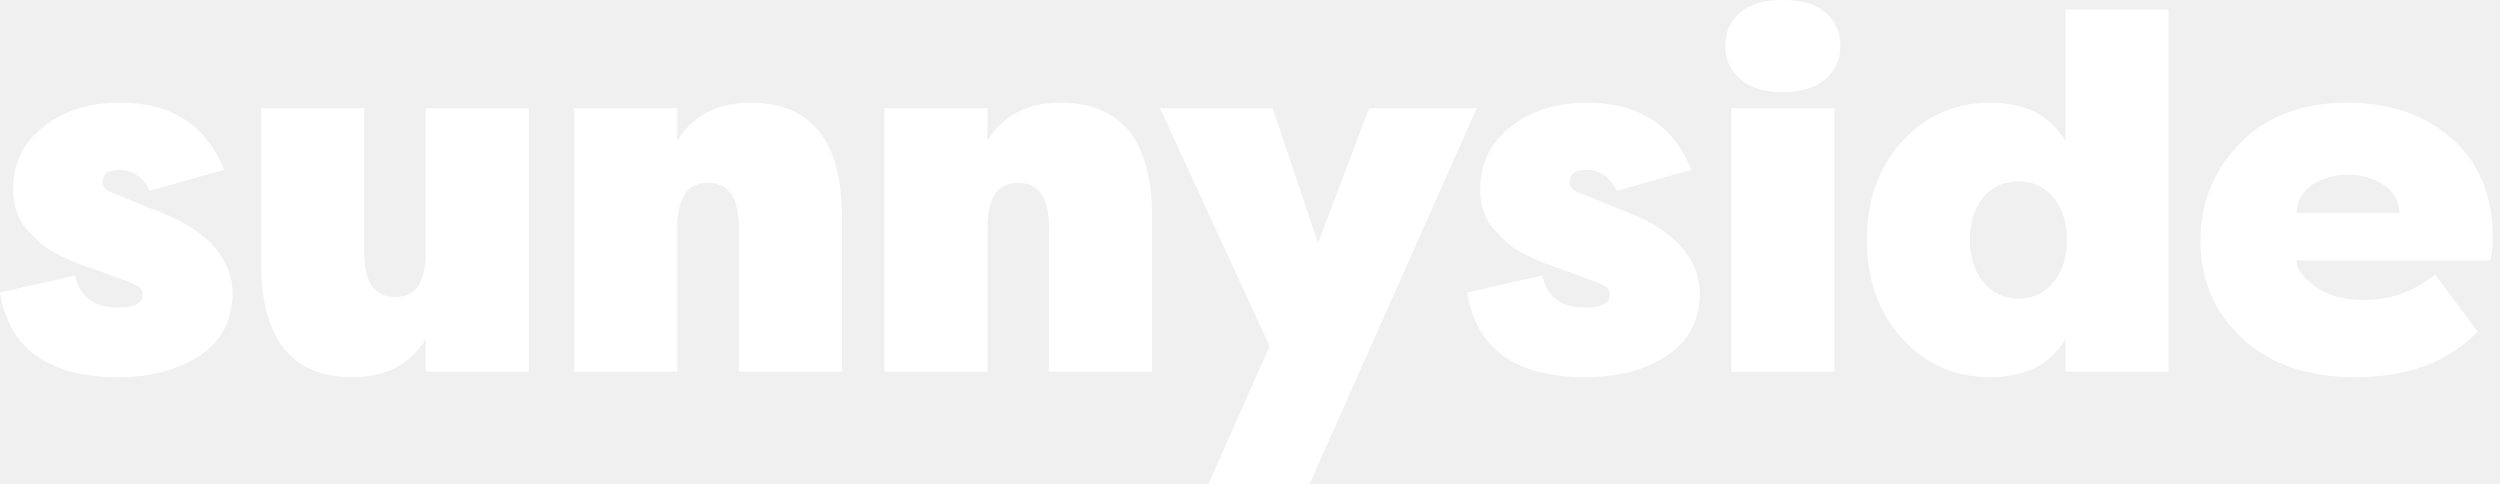
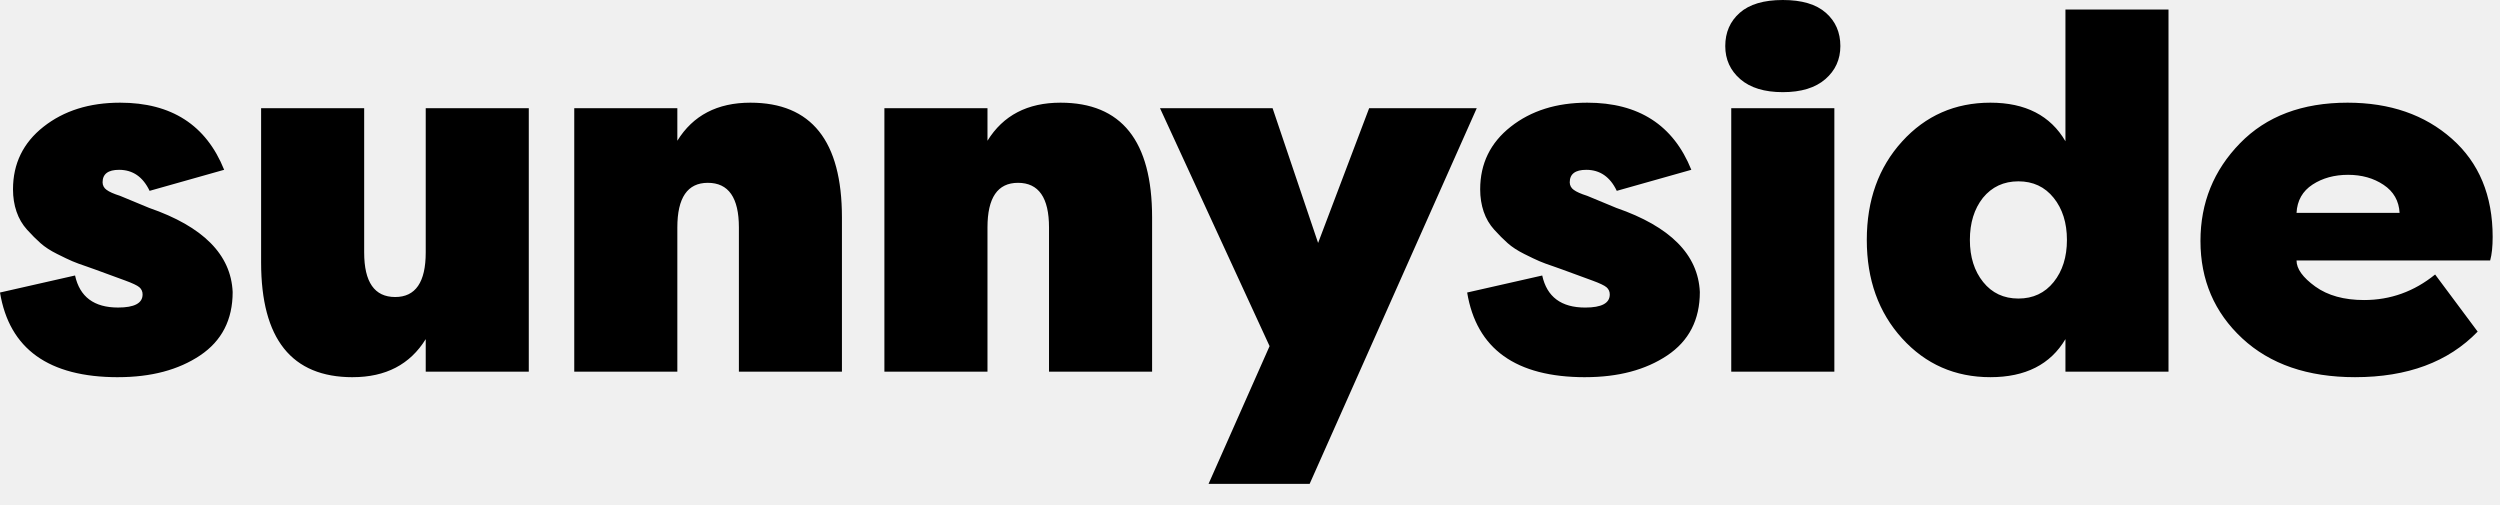
- <svg xmlns="http://www.w3.org/2000/svg" width="124" height="24">
-   <path d="M5.857 18.708c1.638 0 2.995-.36 4.07-1.08 1.075-.721 1.613-1.769 1.613-3.144-.083-1.855-1.464-3.246-4.144-4.173l-1.44-.597c-.314-.1-.538-.198-.67-.298a.45.45 0 01-.198-.373c0-.414.273-.62.819-.62.678 0 1.182.347 1.513 1.043l3.698-1.044c-.893-2.22-2.614-3.329-5.162-3.329-1.522 0-2.788.398-3.797 1.193C1.15 7.08.645 8.116.645 9.39c0 .398.058.766.174 1.106.116.34.29.638.521.894.232.257.455.48.67.671.215.19.488.369.82.534.33.166.582.286.756.36.174.075.41.162.707.261l.422.15 1.49.546c.363.133.6.244.707.335a.449.449 0 01.16.36c0 .431-.404.647-1.215.647-1.191 0-1.903-.53-2.134-1.59L0 14.509c.463 2.8 2.416 4.2 5.857 4.2zm11.636 0c1.638 0 2.845-.63 3.623-1.888v1.615h5.112V5.366h-5.112v7.156c0 1.474-.505 2.21-1.514 2.21-1.026 0-1.539-.736-1.539-2.21V5.366h-5.112v7.653c0 3.793 1.514 5.69 4.542 5.69zm16.103-.273V11.28c0-1.475.504-2.212 1.513-2.212 1.026 0 1.54.737 1.54 2.212v7.155h5.111v-7.652c0-3.793-1.513-5.69-4.541-5.69-1.638 0-2.846.63-3.623 1.888V5.366h-5.113v13.069h5.113zm15.383 0V11.28c0-1.475.504-2.212 1.514-2.212 1.025 0 1.538.737 1.538 2.212v7.155h5.113v-7.652c0-3.793-1.514-5.69-4.542-5.69-1.638 0-2.846.63-3.623 1.888V5.366h-5.113v13.069h5.113zM64.958 24l8.289-18.634H67.91l-2.532 6.684-2.258-6.684h-5.584l5.435 11.802L59.944 24h5.014zm13.67-5.292c1.638 0 2.995-.36 4.07-1.08 1.076-.721 1.614-1.769 1.614-3.144-.083-1.855-1.465-3.246-4.145-4.173l-1.44-.597c-.314-.1-.537-.198-.67-.298a.45.45 0 01-.198-.373c0-.414.273-.62.819-.62.678 0 1.183.347 1.514 1.043l3.698-1.044c-.894-2.22-2.614-3.329-5.162-3.329-1.522 0-2.788.398-3.797 1.193-1.01.795-1.514 1.83-1.514 3.105 0 .398.058.766.173 1.106.116.34.29.638.522.894.231.257.455.48.67.671.215.19.488.369.819.534.33.166.583.286.757.36.173.075.41.162.707.261l.422.15 1.489.546c.364.133.6.244.707.335a.449.449 0 01.161.36c0 .431-.405.647-1.216.647-1.19 0-1.902-.53-2.134-1.59l-3.723.844c.464 2.8 2.416 4.2 5.857 4.2zm9.8-14.137c.91 0 1.613-.215 2.11-.646.495-.43.744-.977.744-1.64 0-.678-.24-1.23-.72-1.651C90.082.21 89.371 0 88.428 0c-.943 0-1.655.211-2.135.634-.48.422-.72.973-.72 1.652 0 .662.249 1.209.745 1.64.497.43 1.2.645 2.11.645zm2.556 13.864V5.366H85.87v13.069h5.113zm7.74.273c1.737 0 2.977-.63 3.722-1.888v1.615h5.112V.472h-5.112v6.534c-.745-1.275-1.985-1.913-3.723-1.913-1.753 0-3.214.642-4.38 1.926-1.166 1.283-1.75 2.91-1.75 4.882 0 1.97.584 3.598 1.75 4.882 1.166 1.283 2.627 1.925 4.38 1.925zm1.39-3.9c-.729 0-1.312-.274-1.75-.82-.439-.547-.658-1.243-.658-2.087 0-.845.215-1.54.645-2.087.447-.547 1.034-.82 1.762-.82s1.311.273 1.75.82c.438.546.657 1.242.657 2.087 0 .844-.219 1.54-.657 2.087-.439.546-1.022.82-1.75.82zm16.698 3.9c2.597 0 4.624-.754 6.08-2.26l-2.11-2.833c-1.042.845-2.217 1.267-3.524 1.267-.992 0-1.799-.224-2.42-.67-.62-.448-.93-.879-.93-1.293h9.604c.083-.298.124-.687.124-1.167 0-2.054-.674-3.677-2.022-4.87-1.349-1.193-3.073-1.789-5.175-1.789-2.25 0-4.028.671-5.335 2.013-1.307 1.341-1.961 2.956-1.961 4.844 0 1.938.69 3.549 2.072 4.833 1.382 1.283 3.247 1.925 5.597 1.925zm2.208-8.149h-5.112c.033-.613.298-1.08.794-1.404.496-.323 1.084-.484 1.762-.484.678 0 1.266.165 1.762.497.497.331.761.795.794 1.391z" fill="#FFF" fill-rule="nonzero" />
+ <svg xmlns="http://www.w3.org/2000/svg" viewBox="0 0 124 25">
+   <path d="M5.857 18.708c1.638 0 2.995-.36 4.07-1.08 1.075-.721 1.613-1.769 1.613-3.144-.083-1.855-1.464-3.246-4.144-4.173l-1.44-.597c-.314-.1-.538-.198-.67-.298a.45.45 0 01-.198-.373c0-.414.273-.62.819-.62.678 0 1.182.347 1.513 1.043l3.698-1.044c-.893-2.22-2.614-3.329-5.162-3.329-1.522 0-2.788.398-3.797 1.193C1.15 7.08.645 8.116.645 9.39c0 .398.058.766.174 1.106.116.34.29.638.521.894.232.257.455.48.67.671.215.19.488.369.82.534.33.166.582.286.756.36.174.075.41.162.707.261l.422.15 1.49.546c.363.133.6.244.707.335a.449.449 0 01.16.36c0 .431-.404.647-1.215.647-1.191 0-1.903-.53-2.134-1.59L0 14.509c.463 2.8 2.416 4.2 5.857 4.2zm11.636 0c1.638 0 2.845-.63 3.623-1.888v1.615h5.112V5.366h-5.112v7.156c0 1.474-.505 2.21-1.514 2.21-1.026 0-1.539-.736-1.539-2.21V5.366h-5.112v7.653c0 3.793 1.514 5.69 4.542 5.69zm16.103-.273V11.28c0-1.475.504-2.212 1.513-2.212 1.026 0 1.54.737 1.54 2.212v7.155h5.111v-7.652c0-3.793-1.513-5.69-4.541-5.69-1.638 0-2.846.63-3.623 1.888V5.366h-5.113v13.069h5.113zm15.383 0V11.28c0-1.475.504-2.212 1.514-2.212 1.025 0 1.538.737 1.538 2.212v7.155h5.113v-7.652c0-3.793-1.514-5.69-4.542-5.69-1.638 0-2.846.63-3.623 1.888V5.366h-5.113v13.069h5.113zM64.958 24l8.289-18.634H67.91l-2.532 6.684-2.258-6.684h-5.584l5.435 11.802L59.944 24h5.014zm13.67-5.292c1.638 0 2.995-.36 4.07-1.08 1.076-.721 1.614-1.769 1.614-3.144-.083-1.855-1.465-3.246-4.145-4.173l-1.44-.597c-.314-.1-.537-.198-.67-.298a.45.45 0 01-.198-.373c0-.414.273-.62.819-.62.678 0 1.183.347 1.514 1.043l3.698-1.044c-.894-2.22-2.614-3.329-5.162-3.329-1.522 0-2.788.398-3.797 1.193-1.01.795-1.514 1.83-1.514 3.105 0 .398.058.766.173 1.106.116.34.29.638.522.894.231.257.455.48.67.671.215.19.488.369.819.534.33.166.583.286.757.36.173.075.41.162.707.261l.422.15 1.489.546c.364.133.6.244.707.335a.449.449 0 01.161.36c0 .431-.405.647-1.216.647-1.19 0-1.902-.53-2.134-1.59l-3.723.844c.464 2.8 2.416 4.2 5.857 4.2zm9.8-14.137c.91 0 1.613-.215 2.11-.646.495-.43.744-.977.744-1.64 0-.678-.24-1.23-.72-1.651C90.082.21 89.371 0 88.428 0c-.943 0-1.655.211-2.135.634-.48.422-.72.973-.72 1.652 0 .662.249 1.209.745 1.64.497.43 1.2.645 2.11.645zm2.556 13.864V5.366H85.87v13.069h5.113zm7.74.273c1.737 0 2.977-.63 3.722-1.888v1.615h5.112V.472h-5.112v6.534c-.745-1.275-1.985-1.913-3.723-1.913-1.753 0-3.214.642-4.38 1.926-1.166 1.283-1.75 2.91-1.75 4.882 0 1.97.584 3.598 1.75 4.882 1.166 1.283 2.627 1.925 4.38 1.925zm1.39-3.9c-.729 0-1.312-.274-1.75-.82-.439-.547-.658-1.243-.658-2.087 0-.845.215-1.54.645-2.087.447-.547 1.034-.82 1.762-.82s1.311.273 1.75.82c.438.546.657 1.242.657 2.087 0 .844-.219 1.54-.657 2.087-.439.546-1.022.82-1.75.82zm16.698 3.9c2.597 0 4.624-.754 6.08-2.26l-2.11-2.833c-1.042.845-2.217 1.267-3.524 1.267-.992 0-1.799-.224-2.42-.67-.62-.448-.93-.879-.93-1.293h9.604c.083-.298.124-.687.124-1.167 0-2.054-.674-3.677-2.022-4.87-1.349-1.193-3.073-1.789-5.175-1.789-2.25 0-4.028.671-5.335 2.013-1.307 1.341-1.961 2.956-1.961 4.844 0 1.938.69 3.549 2.072 4.833 1.382 1.283 3.247 1.925 5.597 1.925zm2.208-8.149h-5.112c.033-.613.298-1.08.794-1.404.496-.323 1.084-.484 1.762-.484.678 0 1.266.165 1.762.497.497.331.761.795.794 1.391z" fill-rule="nonzero" />
</svg>
